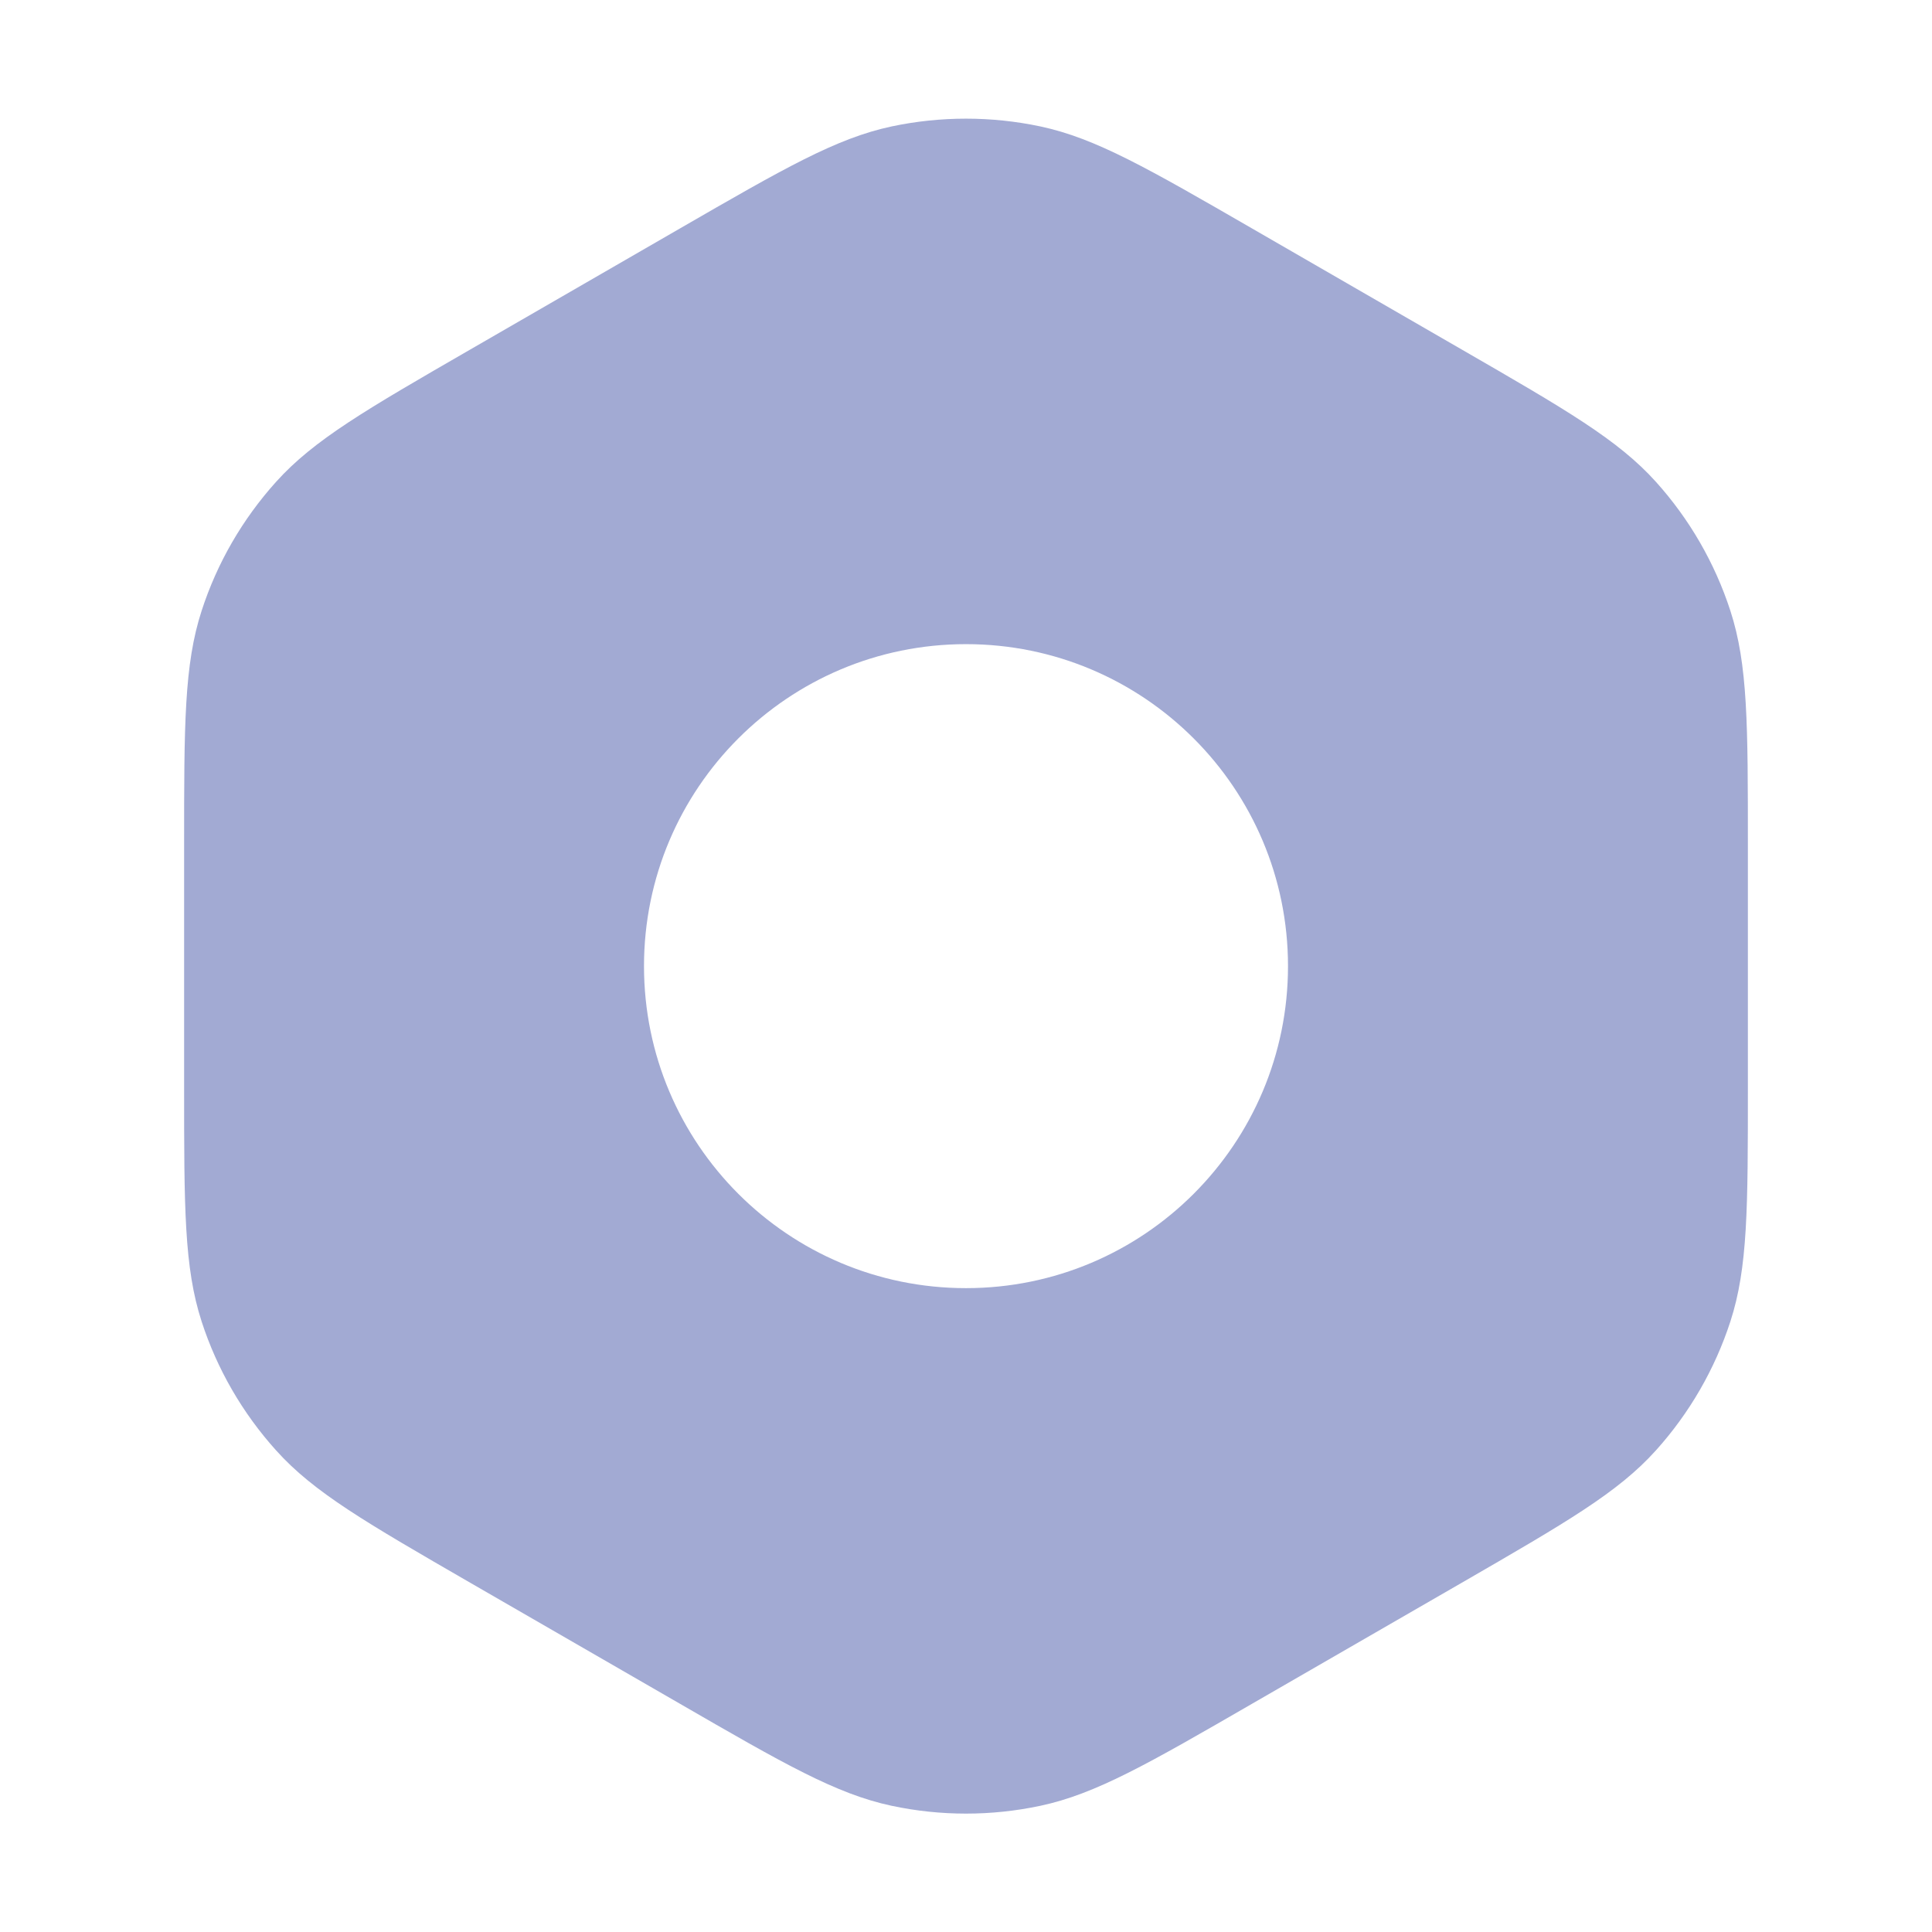
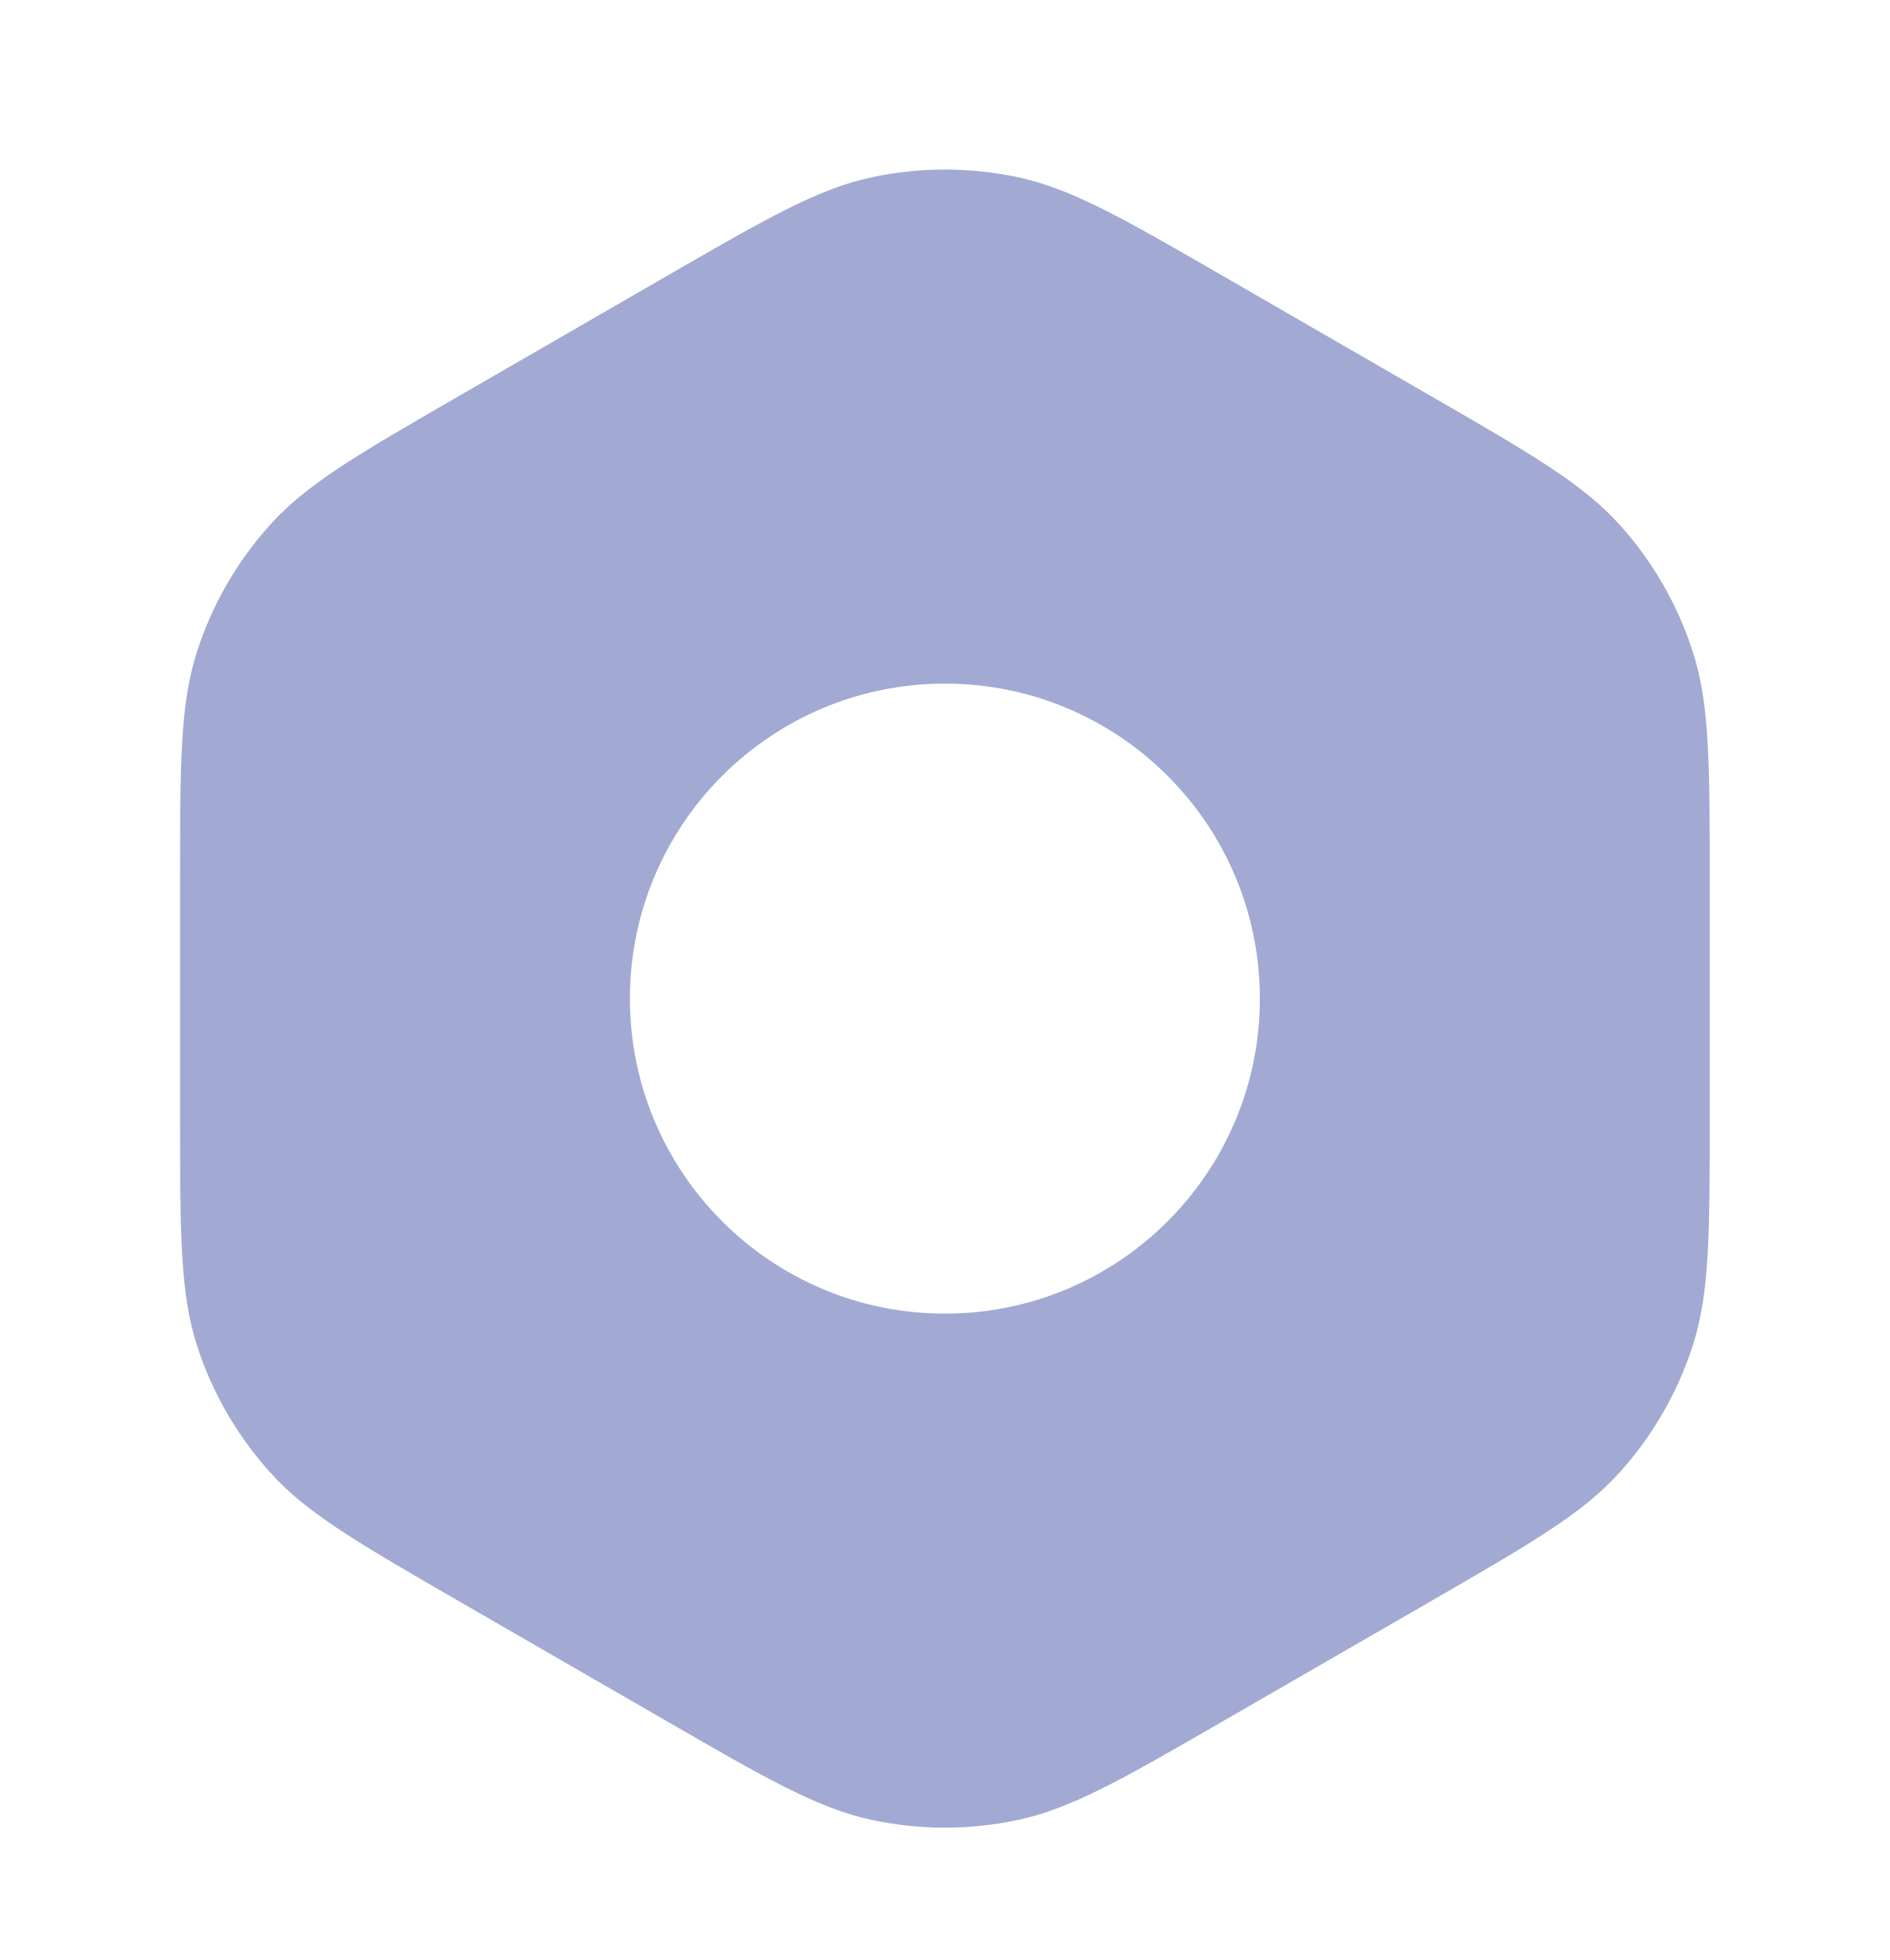
- <svg xmlns="http://www.w3.org/2000/svg" width="27" height="27" viewBox="0 0 27 27" fill="none">
-   <path fill-rule="evenodd" clip-rule="evenodd" d="M9.5 3.194L9.5 3.194L6.573 4.884C5.116 5.725 4.387 6.146 3.858 6.734C3.389 7.255 3.034 7.868 2.818 8.535C2.573 9.288 2.573 10.129 2.573 11.812V15.191C2.573 16.874 2.573 17.715 2.818 18.469C3.034 19.135 3.389 19.748 3.858 20.269C4.387 20.858 5.116 21.278 6.573 22.12L6.573 22.12L9.5 23.809C10.957 24.651 11.686 25.071 12.46 25.236C13.146 25.382 13.854 25.382 14.54 25.236C15.314 25.071 16.043 24.651 17.5 23.809L20.427 22.12C21.884 21.278 22.613 20.858 23.142 20.269C23.611 19.748 23.965 19.135 24.182 18.469C24.427 17.715 24.427 16.874 24.427 15.191V11.812C24.427 10.129 24.427 9.288 24.182 8.535C23.965 7.868 23.611 7.255 23.142 6.734C22.613 6.146 21.884 5.725 20.427 4.884L17.5 3.194C16.043 2.353 15.314 1.932 14.54 1.767C13.854 1.622 13.146 1.622 12.46 1.767C11.686 1.932 10.957 2.353 9.5 3.194ZM13.5 18.002C15.985 18.002 18 15.987 18 13.502C18 11.016 15.985 9.002 13.5 9.002C11.015 9.002 9 11.016 9 13.502C9 15.987 11.015 18.002 13.5 18.002Z" fill="#A2AAD3" />
+ <svg xmlns="http://www.w3.org/2000/svg" width="27" height="28" viewBox="0 0 27 28" fill="none">
+   <path fill-rule="evenodd" clip-rule="evenodd" d="M9.5 3.958L9.5 3.958L6.573 5.648C5.116 6.489 4.387 6.91 3.858 7.498C3.389 8.019 3.034 8.632 2.818 9.299C2.573 10.052 2.573 10.893 2.573 12.576V15.955C2.573 17.638 2.573 18.479 2.818 19.233C3.034 19.899 3.389 20.512 3.858 21.033C4.387 21.622 5.116 22.042 6.573 22.884L6.573 22.884L9.5 24.573C10.957 25.415 11.686 25.835 12.46 26C13.146 26.146 13.854 26.146 14.54 26C15.314 25.835 16.043 25.415 17.5 24.573L20.427 22.884C21.884 22.042 22.613 21.622 23.142 21.033C23.611 20.512 23.965 19.899 24.182 19.233C24.427 18.479 24.427 17.638 24.427 15.955V12.576C24.427 10.893 24.427 10.052 24.182 9.299C23.965 8.632 23.611 8.019 23.142 7.498C22.613 6.91 21.884 6.489 20.427 5.648L17.5 3.958C16.043 3.117 15.314 2.696 14.54 2.531C13.854 2.386 13.146 2.386 12.46 2.531C11.686 2.696 10.957 3.117 9.5 3.958ZM13.5 18.766C15.985 18.766 18 16.751 18 14.266C18 11.78 15.985 9.766 13.5 9.766C11.015 9.766 9 11.78 9 14.266C9 16.751 11.015 18.766 13.5 18.766Z" fill="#A2AAD3" />
</svg>
